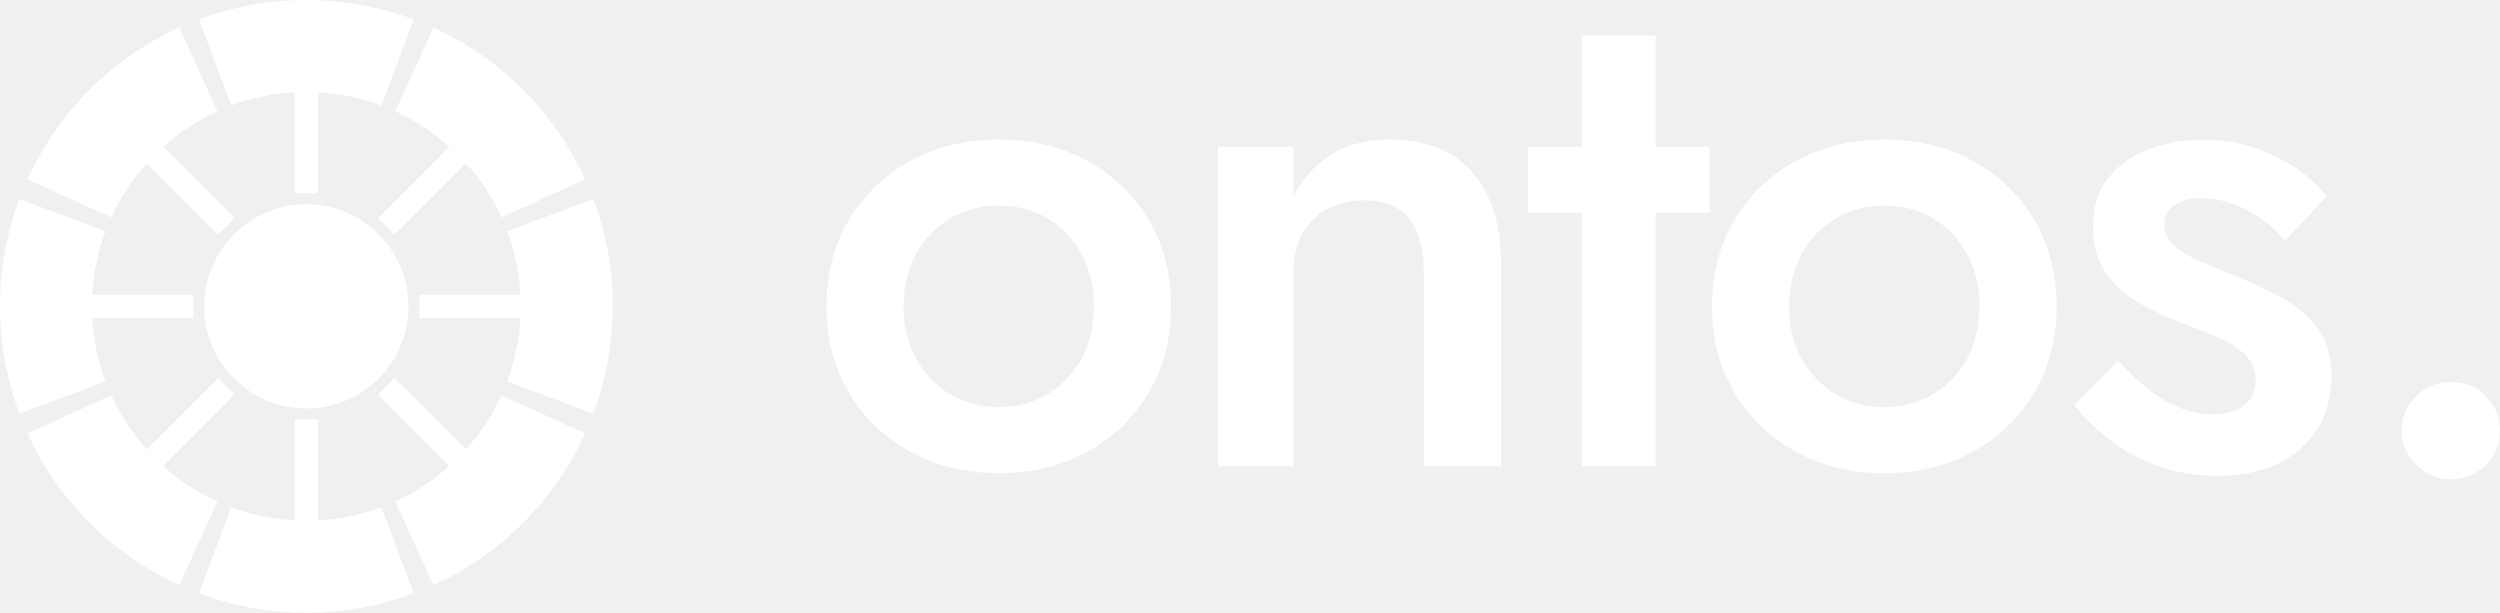
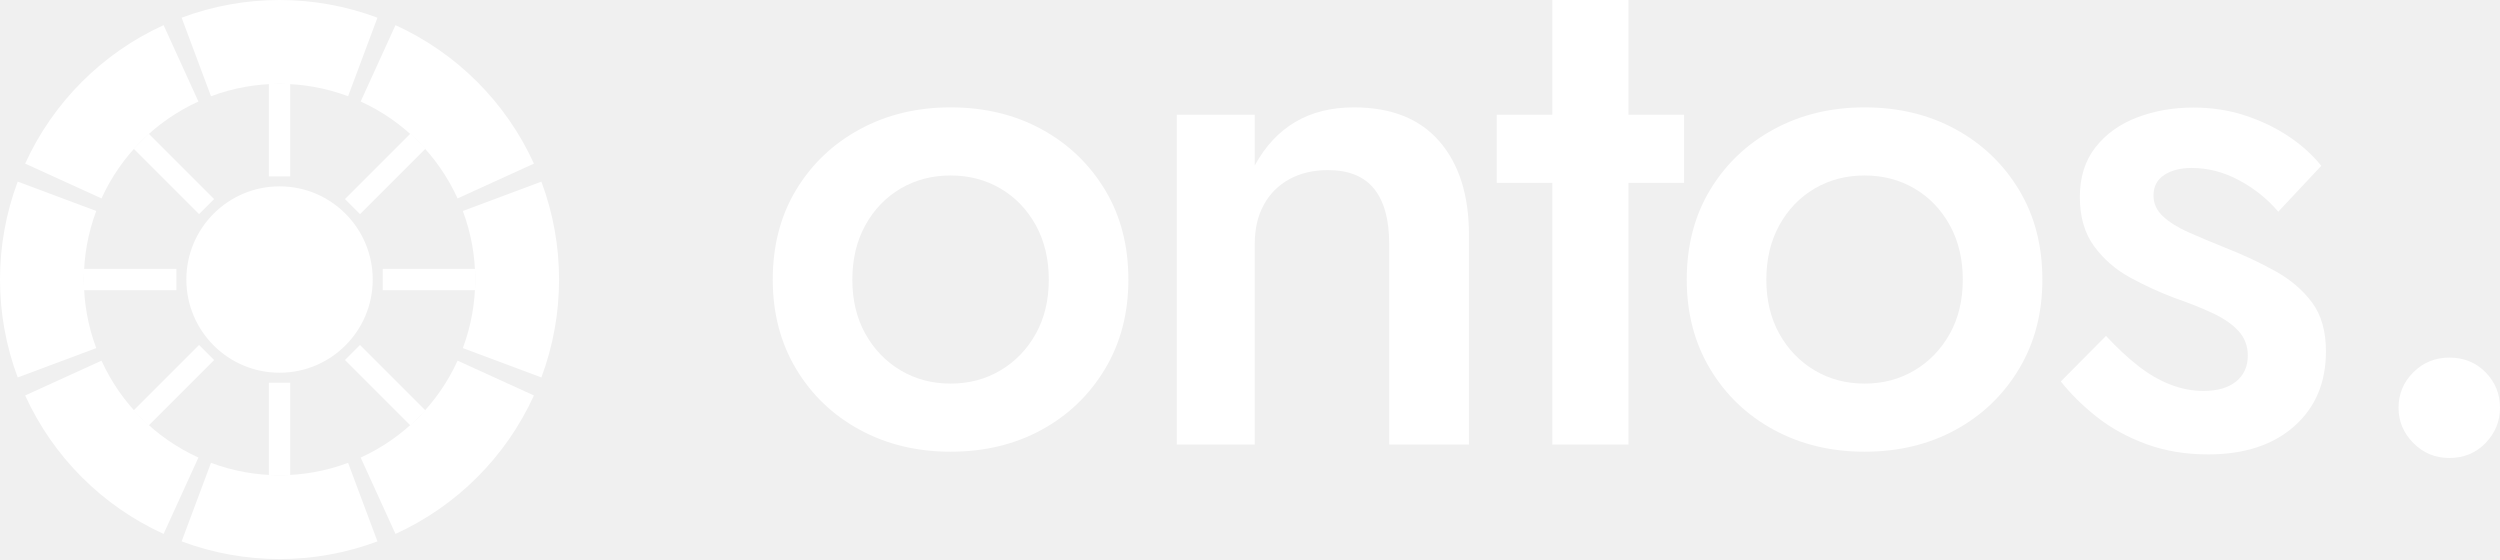
- <svg xmlns="http://www.w3.org/2000/svg" role="img" aria-label="ONTOS · horizontal" viewBox="8 8 342.738 84" width="100%" overflow="visible" style="display:block;max-width:100%;height:auto;color:#ffffff">
+ <svg xmlns="http://www.w3.org/2000/svg" role="img" aria-label="ONTOS · horizontal" viewBox="8 8 375.618 84" width="100%" overflow="visible" style="display:block;max-width:100%;height:auto;color:#ffffff">
  <svg x="0" y="0" width="100" height="100" viewBox="0 0 100 100" color="#ffffff" aria-hidden="true" overflow="visible">
    <path d="M35.29,10.66 A42,42 0 0 1 64.71,10.66 L60.3,22.46 A29.4,29.4 0 0 0 39.7,22.46 Z" fill="currentColor" />
    <path d="M67.42,11.78 A42,42 0 0 1 88.22,32.58 L76.75,37.81 A29.4,29.4 0 0 0 62.19,23.25 Z" fill="currentColor" />
    <path d="M89.34,35.29 A42,42 0 0 1 89.34,64.71 L77.54,60.3 A29.4,29.4 0 0 0 77.54,39.7 Z" fill="currentColor" />
    <path d="M88.22,67.42 A42,42 0 0 1 67.42,88.22 L62.19,76.75 A29.4,29.4 0 0 0 76.75,62.19 Z" fill="currentColor" />
    <path d="M64.71,89.34 A42,42 0 0 1 35.29,89.34 L39.7,77.54 A29.4,29.4 0 0 0 60.3,77.54 Z" fill="currentColor" />
    <path d="M32.58,88.22 A42,42 0 0 1 11.78,67.42 L23.25,62.19 A29.4,29.4 0 0 0 37.81,76.75 Z" fill="currentColor" />
    <path d="M10.66,64.71 A42,42 0 0 1 10.66,35.29 L22.46,39.7 A29.4,29.4 0 0 0 22.46,60.3 Z" fill="currentColor" />
    <path d="M11.78,32.58 A42,42 0 0 1 32.58,11.78 L37.81,23.25 A29.4,29.4 0 0 0 23.25,37.81 Z" fill="currentColor" />
    <line x1="50.00" y1="34.50" x2="50.00" y2="20.60" stroke="currentColor" stroke-width="3.2" />
    <line x1="60.96" y1="39.04" x2="70.79" y2="29.21" stroke="currentColor" stroke-width="3.2" />
    <line x1="65.50" y1="50.00" x2="79.40" y2="50.00" stroke="currentColor" stroke-width="3.2" />
    <line x1="60.96" y1="60.96" x2="70.79" y2="70.79" stroke="currentColor" stroke-width="3.2" />
    <line x1="50.00" y1="65.50" x2="50.00" y2="79.40" stroke="currentColor" stroke-width="3.2" />
    <line x1="39.04" y1="60.96" x2="29.21" y2="70.79" stroke="currentColor" stroke-width="3.2" />
    <line x1="34.50" y1="50.00" x2="20.60" y2="50.00" stroke="currentColor" stroke-width="3.2" />
    <line x1="39.04" y1="39.04" x2="29.21" y2="29.21" stroke="currentColor" stroke-width="3.2" />
    <circle cx="50" cy="50" r="14" fill="currentColor" />
  </svg>
-   <g transform="translate(118.0952 71.91667) scale(0.0952381)">
+   <g transform="translate(120.4681 74.79064) scale(0.1077268)">
    <g fill="#ffffff">
      <path data-glyph="o" d="M33.75 -230.0Q33.75 -159.75 66.375 -105.375Q99.0 -51.0 155.25 -20.5Q211.5 10.0 281.75 10.0Q352.75 10.0 408.625 -20.5Q464.5 -51.0 497.125 -105.375Q529.75 -159.75 529.75 -230.0Q529.75 -301.25 497.125 -355.25Q464.5 -409.25 408.625 -439.75Q352.75 -470.25 281.75 -470.25Q211.5 -470.25 155.25 -439.75Q99.0 -409.25 66.375 -355.25Q33.75 -301.25 33.75 -230.0ZM144.75 -230.0Q144.75 -273.0 162.875 -305.875Q181.0 -338.75 212.0 -357.0Q243.0 -375.25 281.75 -375.25Q320.5 -375.25 351.5 -357.0Q382.5 -338.75 400.625 -305.875Q418.75 -273.0 418.75 -230.0Q418.75 -187.0 400.625 -154.5Q382.5 -122.0 351.5 -103.5Q320.5 -85.0 281.75 -85.0Q243.0 -85.0 212.0 -103.5Q181.0 -122.0 162.875 -154.5Q144.75 -187.0 144.75 -230.0Z" transform="translate(0 0)" />
      <path data-glyph="n" d="M365.0 -280.0V0.0H476.25V-292.5Q476.25 -375.25 435.125 -422.75Q394.0 -470.25 315.75 -470.25Q268.5 -470.25 234.0 -449.875Q199.5 -429.5 177.5 -389.25V-460.0H68.75V0.0H177.5V-280.0Q177.5 -311.25 190.125 -334.375Q202.75 -357.5 225.875 -370.125Q249.0 -382.75 279.5 -382.75Q323.0 -382.75 344.0 -356.625Q365.0 -330.5 365.0 -280.0Z" transform="translate(528.5 0)" />
      <path data-glyph="t" d="M5.0 -460.0V-365.0H266.25V-460.0ZM82.5 -620.0V0.0H188.75V-620.0Z" transform="translate(1038.5 0)" />
      <path data-glyph="o" d="M33.75 -230.0Q33.75 -159.75 66.375 -105.375Q99.0 -51.0 155.25 -20.5Q211.5 10.0 281.75 10.0Q352.75 10.0 408.625 -20.5Q464.5 -51.0 497.125 -105.375Q529.75 -159.75 529.75 -230.0Q529.75 -301.25 497.125 -355.25Q464.5 -409.25 408.625 -439.75Q352.75 -470.25 281.75 -470.25Q211.5 -470.25 155.25 -439.75Q99.0 -409.25 66.375 -355.25Q33.75 -301.25 33.75 -230.0ZM144.75 -230.0Q144.75 -273.0 162.875 -305.875Q181.0 -338.75 212.0 -357.0Q243.0 -375.25 281.75 -375.25Q320.5 -375.25 351.5 -357.0Q382.5 -338.75 400.625 -305.875Q418.75 -273.0 418.75 -230.0Q418.75 -187.0 400.625 -154.5Q382.5 -122.0 351.5 -103.5Q320.5 -85.0 281.75 -85.0Q243.0 -85.0 212.0 -103.5Q181.0 -122.0 162.875 -154.5Q144.75 -187.0 144.75 -230.0Z" transform="translate(1274.75 0)" />
      <path data-glyph="s" d="M90.0 -151.5 27.0 -88.0Q47.25 -62.25 76.875 -38.75Q106.5 -15.25 145.75 -0.75Q185.0 13.75 232.5 13.75Q308.0 13.75 352.375 -25.375Q396.75 -64.5 396.75 -130.0Q396.75 -171.75 377.625 -197.75Q358.5 -223.75 326.5 -241.625Q294.5 -259.5 256.25 -274.5Q228.25 -285.75 205.625 -295.75Q183.0 -305.75 169.625 -318.125Q156.25 -330.5 156.25 -347.25Q156.25 -366.25 171.25 -376.0Q186.25 -385.75 209.5 -385.75Q243.5 -385.75 275.5 -368.625Q307.5 -351.5 330.25 -324.75L390.25 -388.75Q371.25 -412.25 344.0 -430.25Q316.75 -448.25 283.375 -459.125Q250.0 -470.0 211.75 -470.0Q169.75 -470.0 133.5 -456.25Q97.25 -442.5 75.375 -414.625Q53.5 -386.75 53.5 -345.25Q53.5 -303.75 73.375 -276.625Q93.25 -249.5 123.5 -233.0Q153.75 -216.5 184.75 -204.75Q215.75 -194.0 238.75 -183.25Q261.75 -172.5 274.75 -158.375Q287.75 -144.25 287.75 -124.0Q287.75 -101.25 271.5 -88.0Q255.25 -74.75 225.75 -74.75Q202.75 -74.75 179.75 -83.625Q156.75 -92.5 134.625 -109.875Q112.5 -127.25 90.0 -151.5Z" transform="translate(1803.25 0)" />
    </g>
    <g fill="#ffffff">
      <path data-glyph="." d="M83.75 -51.25Q83.75 -23.0 104.375 -2.125Q125.0 18.75 154.5 18.75Q185.0 18.75 205.125 -2.125Q225.25 -23.0 225.25 -51.25Q225.25 -80.25 205.125 -100.75Q185.0 -121.25 154.5 -121.25Q125.0 -121.25 104.375 -100.75Q83.75 -80.25 83.75 -51.25Z" transform="translate(2217.5 0)" />
    </g>
  </g>
</svg>
